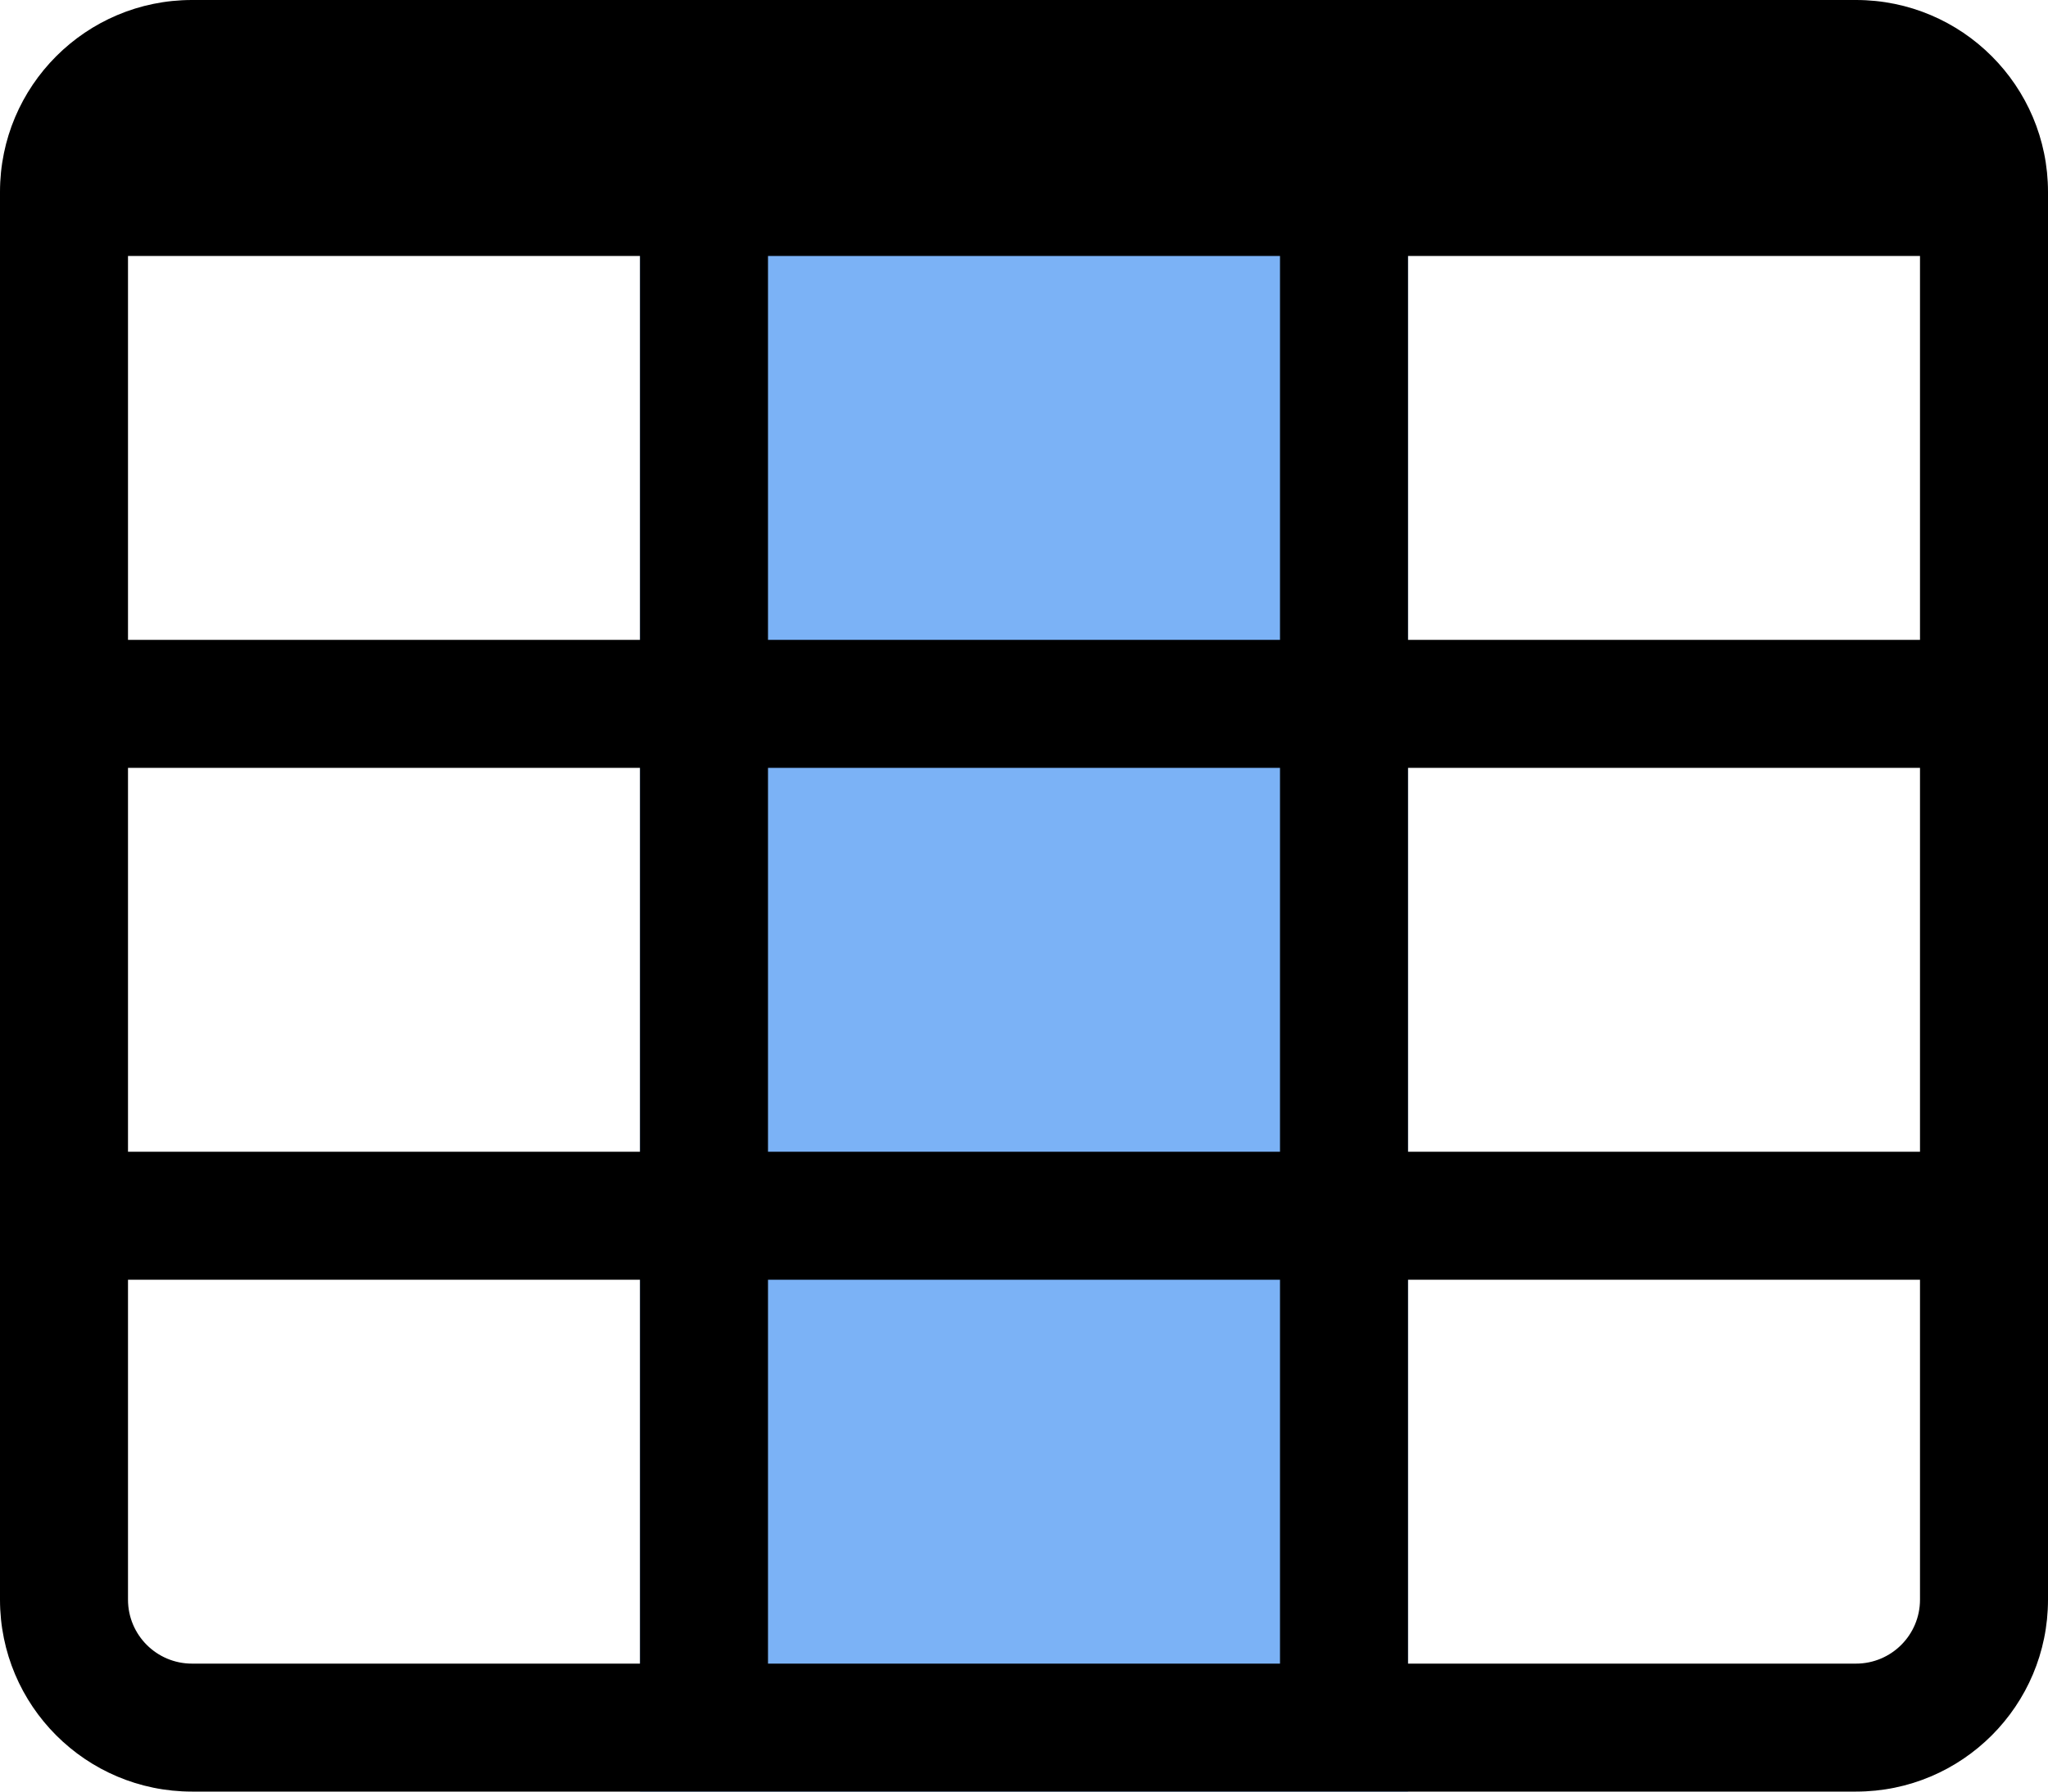
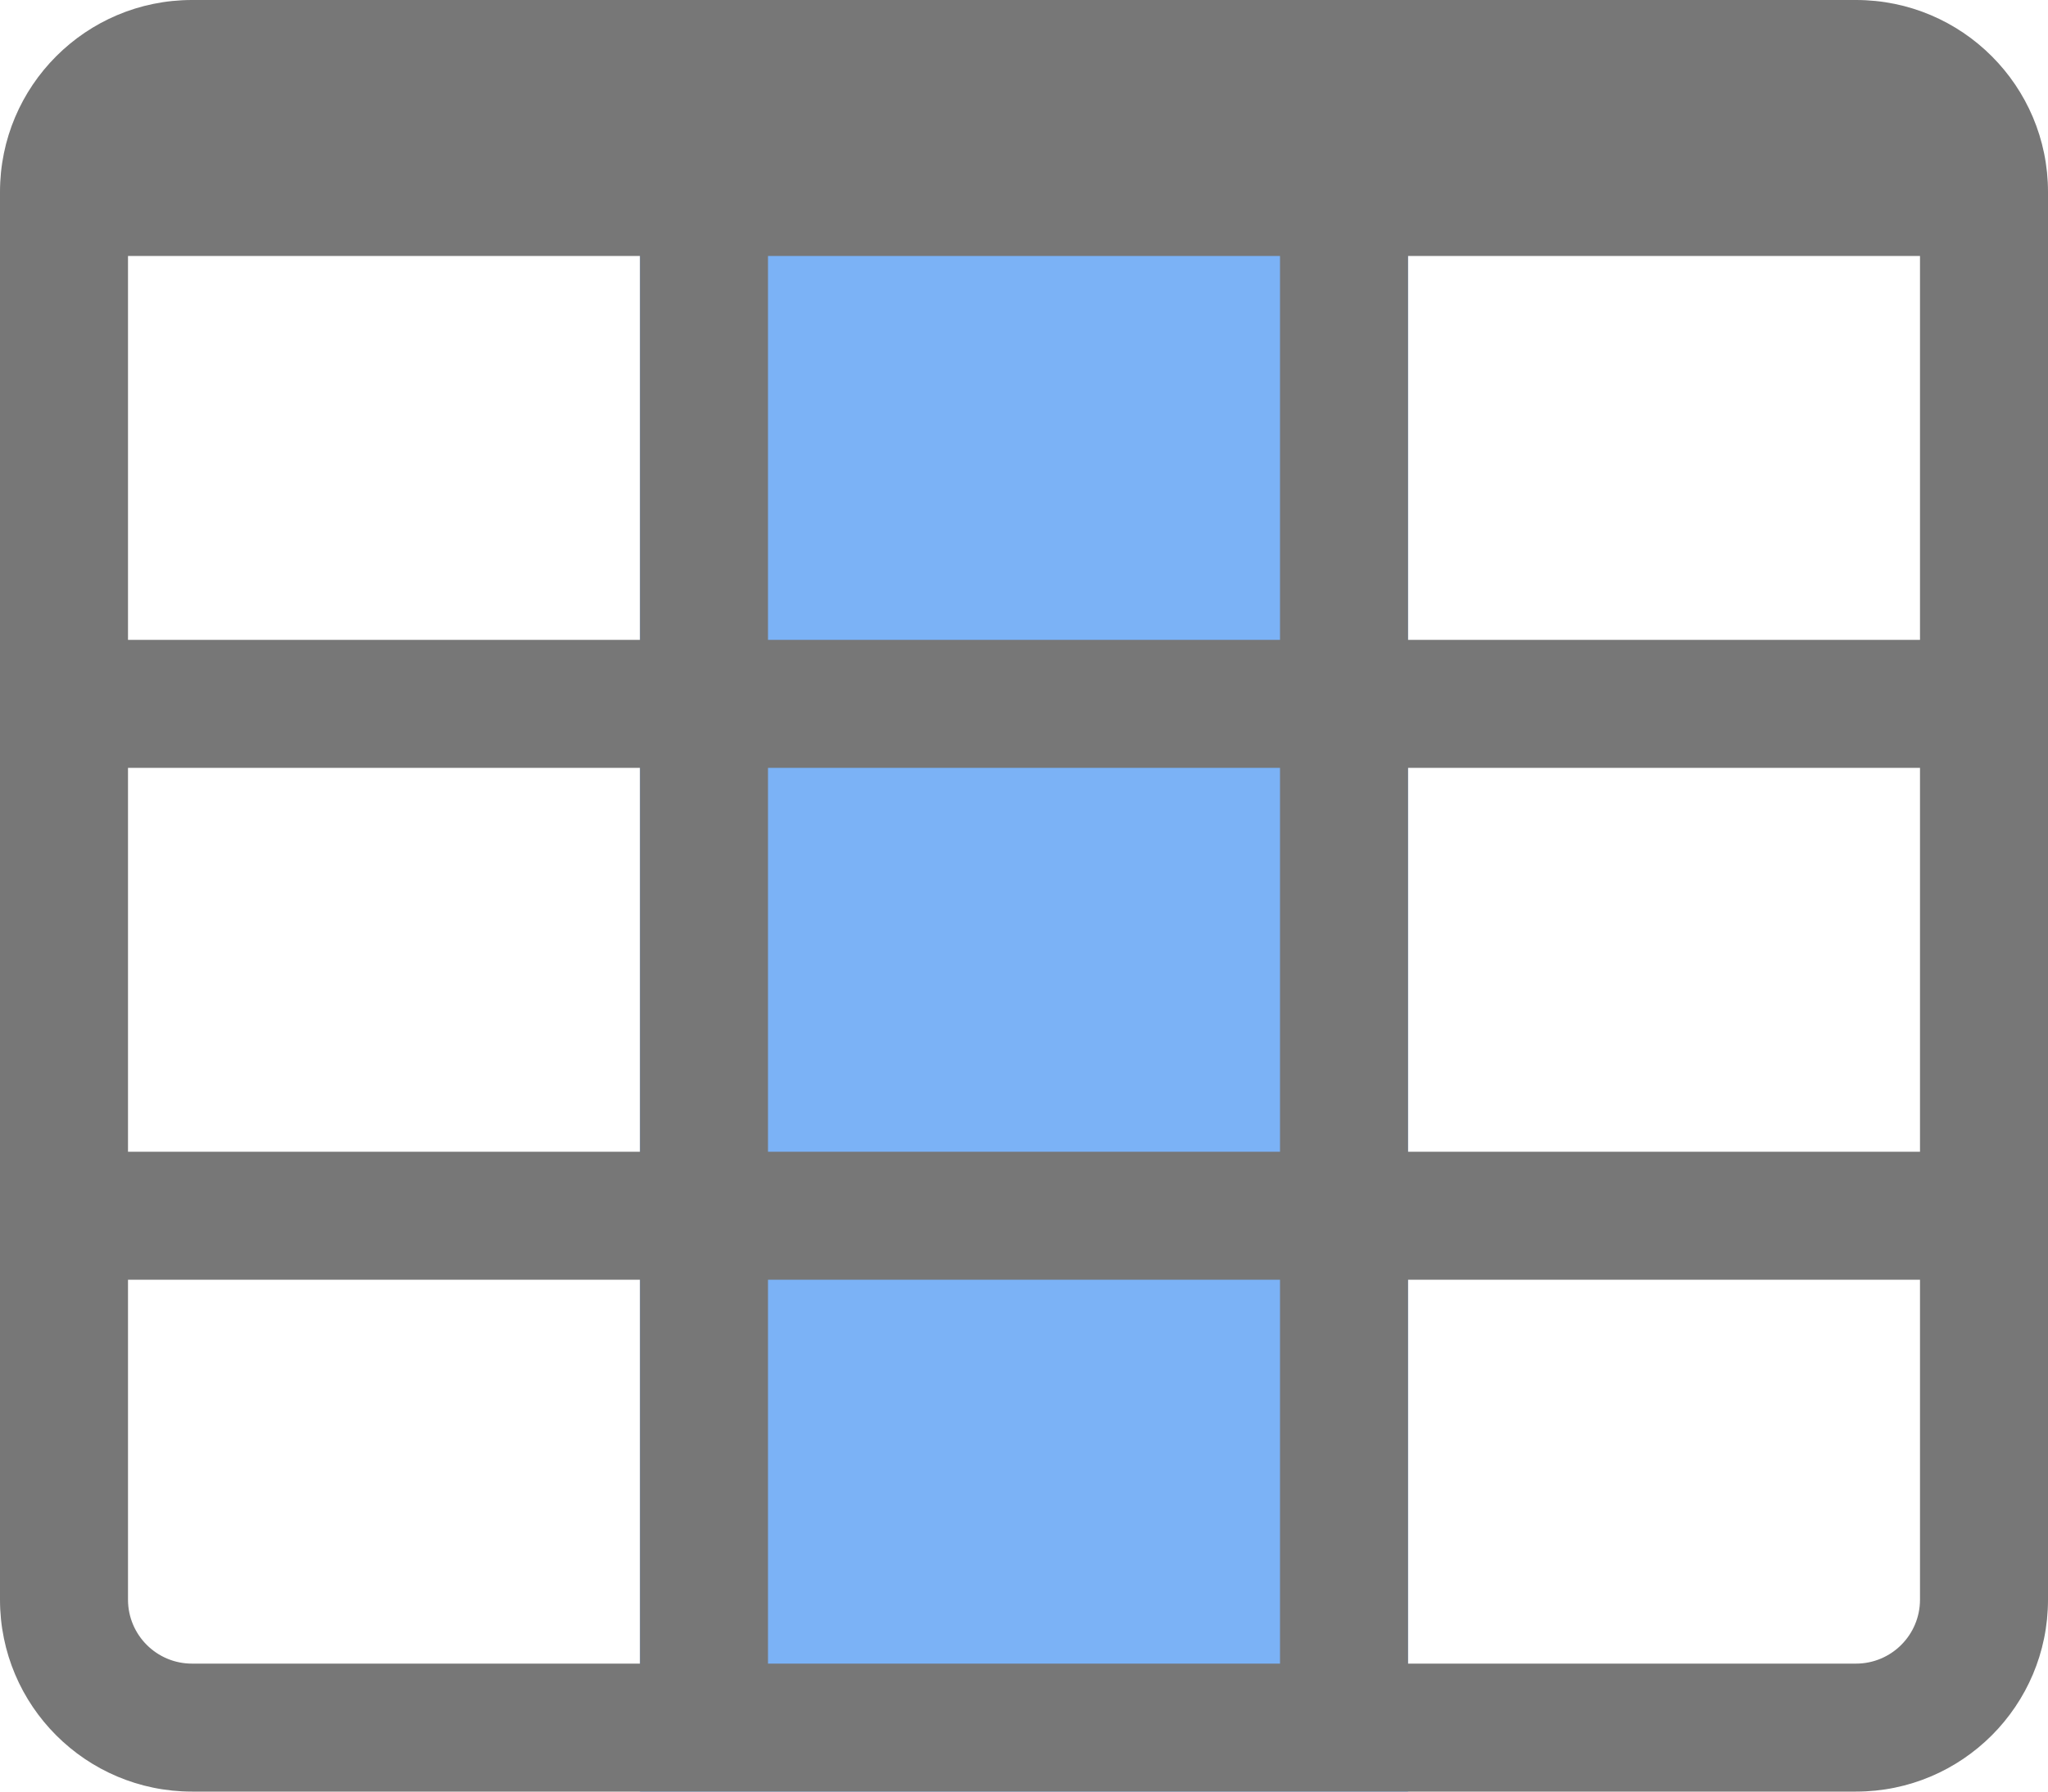
<svg xmlns="http://www.w3.org/2000/svg" width="512" height="448" viewBox="0 0 512 448">
  <g fill="none" fill-rule="evenodd">
    <rect width="192" height="448" x="160" fill="#7BB2F6" />
-     <path fill="#000" fill-rule="nonzero" d="M464,0 L48,0 C21.49,0 0,21.49 0,48 L0,400 C0,426.51 21.49,448 48,448 L464,448 C490.51,448 512,426.51 512,400 L512,48 C512,21.49 490.51,0 464,0 Z M160,416 L48,416 C39.163,416 32,408.837 32,400 L32,320 L160,320 L160,416 Z M160,288 L32,288 L32,192 L160,192 L160,288 Z M160,160 L32,160 L32,64 L160,64 L160,160 Z M320,416 L192,416 L192,320 L320,320 L320,416 Z M320,288 L192,288 L192,192 L320,192 L320,288 Z M320,160 L192,160 L192,64 L320,64 L320,160 Z M480,320 L480,400 C480,408.837 472.837,416 464,416 L352,416 L352,320 L480,320 Z M480,288 L352,288 L352,192 L480,192 L480,288 Z M480,160 L352,160 L352,64 L480,64 L480,160 Z" />
+     <path fill="#777" fill-rule="nonzero" d="M464,0 L48,0 C21.49,0 0,21.49 0,48 L0,400 C0,426.51 21.49,448 48,448 L464,448 C490.51,448 512,426.51 512,400 L512,48 C512,21.49 490.51,0 464,0 Z M160,416 L48,416 C39.163,416 32,408.837 32,400 L32,320 L160,320 L160,416 Z M160,288 L32,288 L32,192 L160,192 L160,288 Z M160,160 L32,160 L32,64 L160,64 L160,160 Z M320,416 L192,416 L192,320 L320,320 L320,416 Z M320,288 L192,288 L192,192 L320,192 L320,288 Z M320,160 L192,160 L192,64 L320,64 L320,160 Z M480,320 L480,400 C480,408.837 472.837,416 464,416 L352,416 L352,320 L480,320 Z M480,288 L352,288 L352,192 L480,192 L480,288 Z M480,160 L352,160 L352,64 L480,64 L480,160 Z" />
  </g>
</svg>
